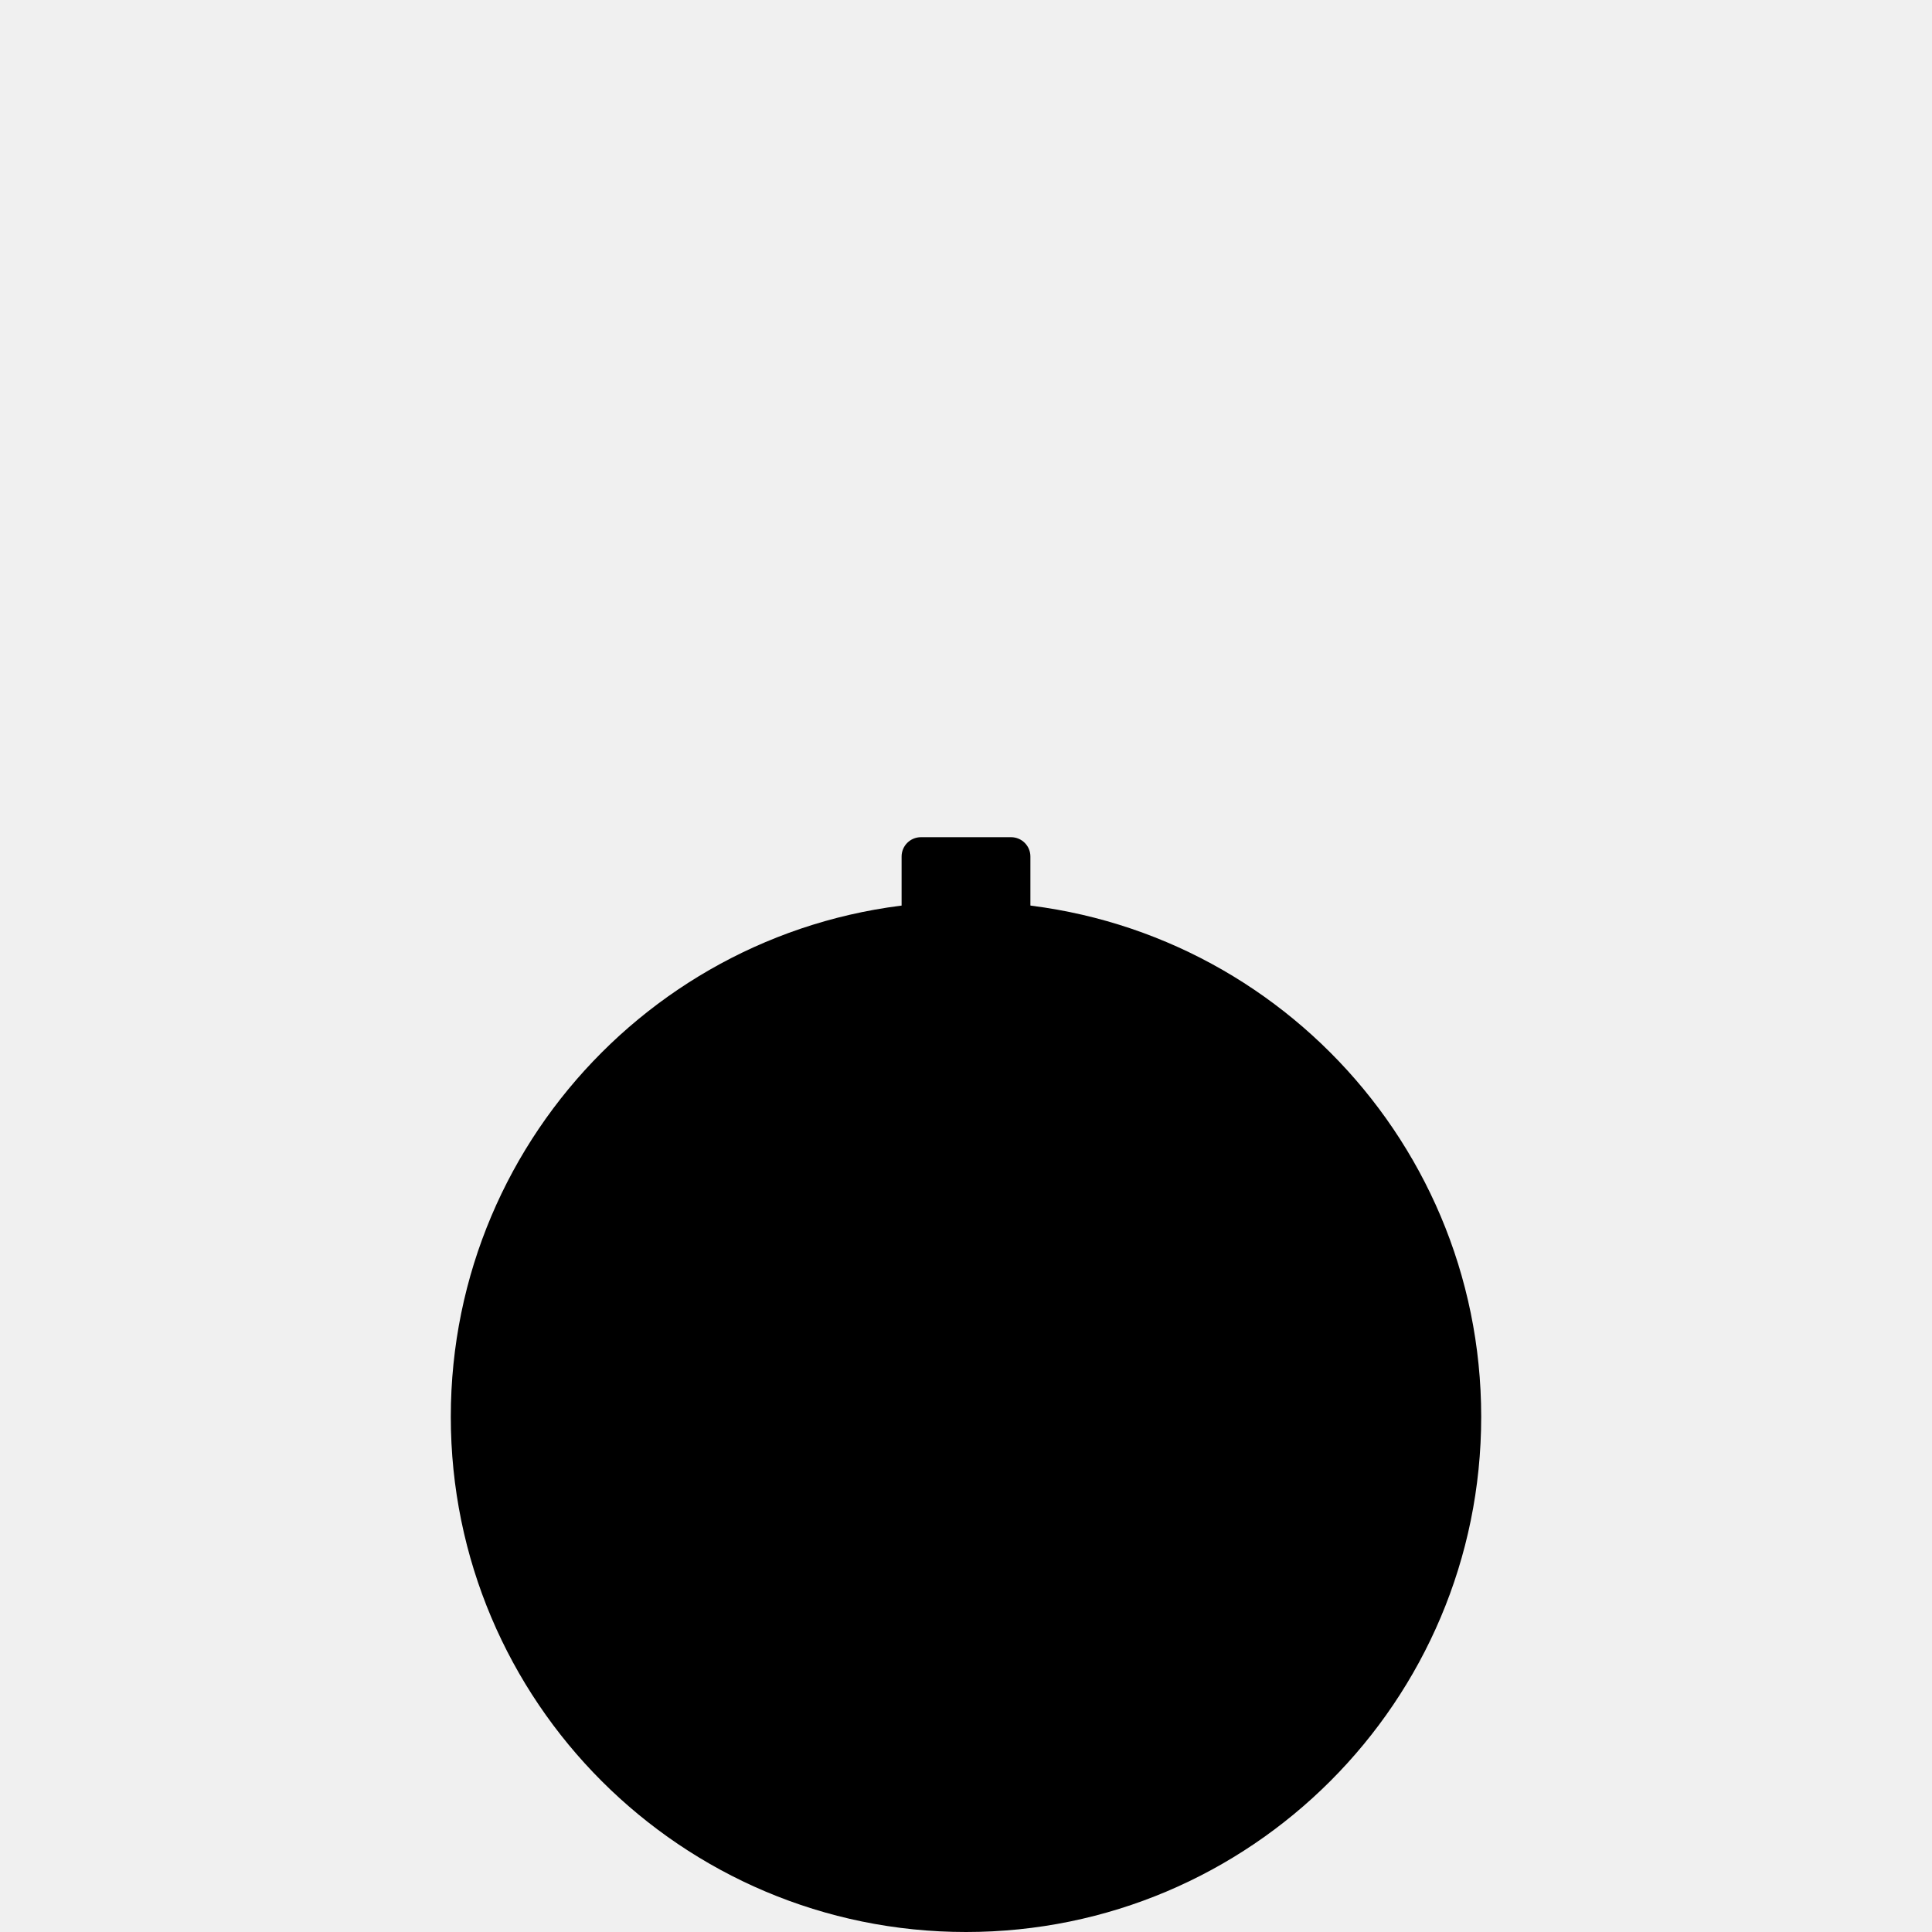
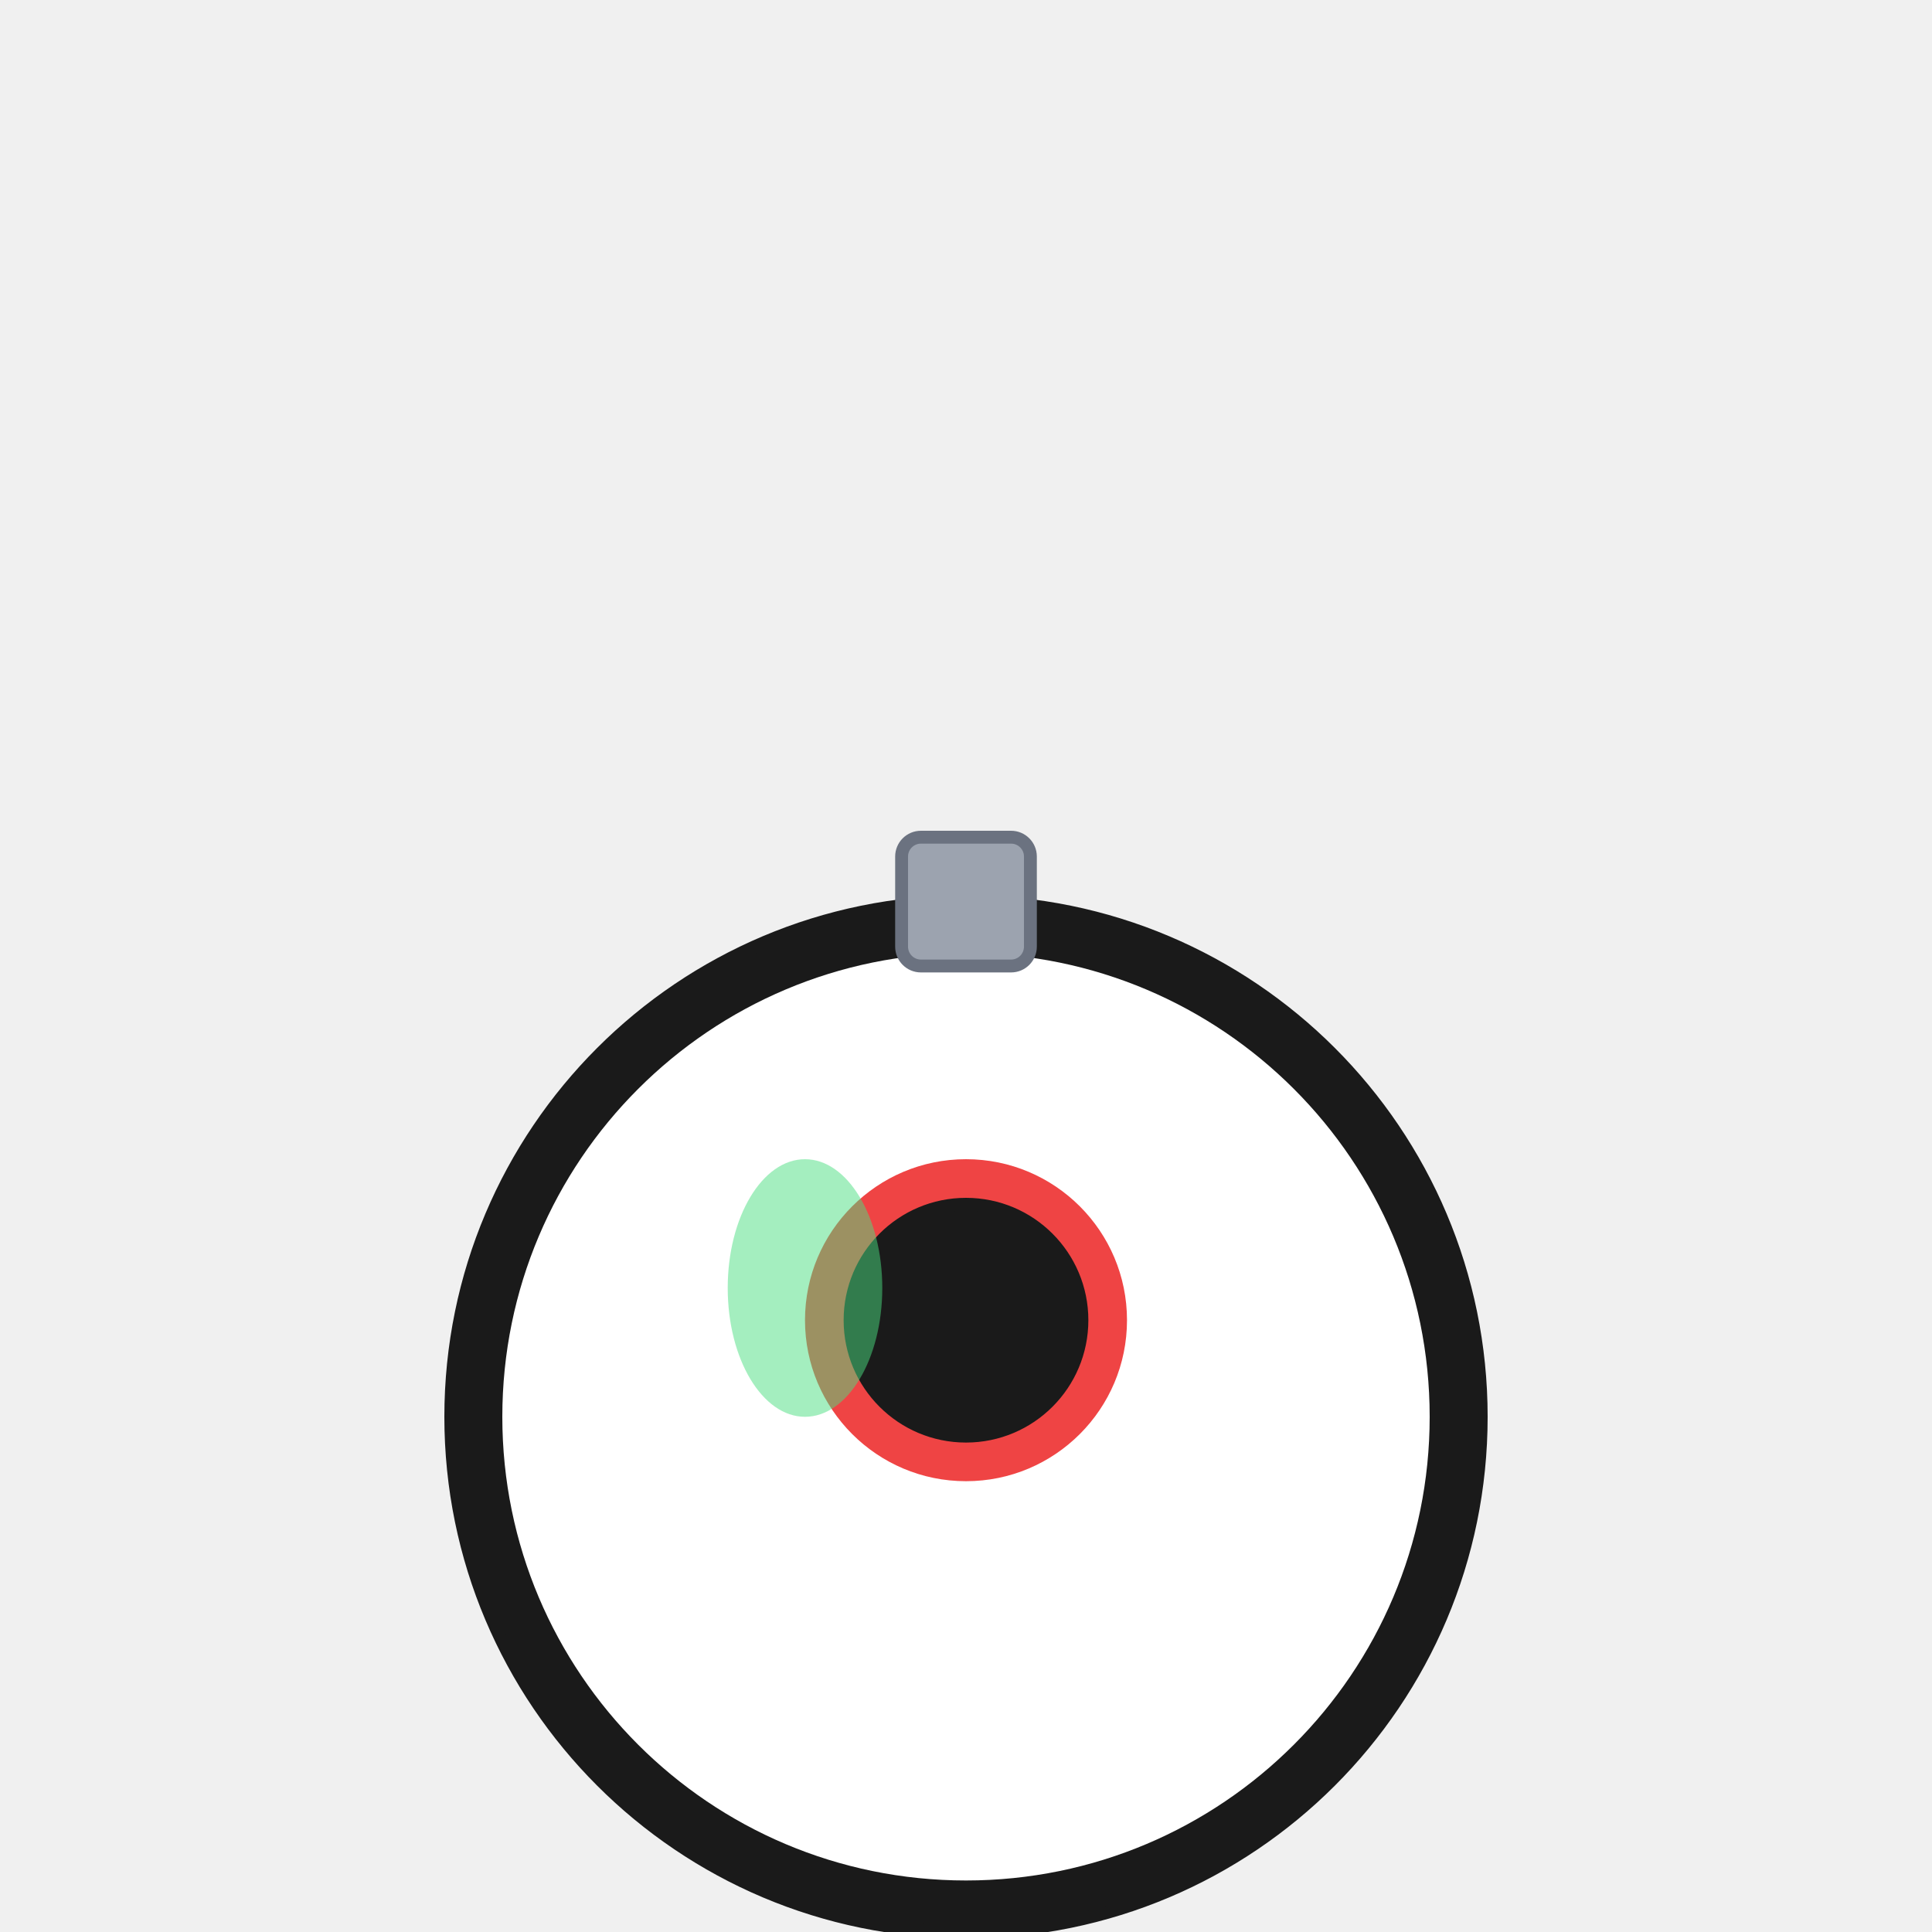
<svg xmlns="http://www.w3.org/2000/svg" viewBox="0 0 300 300">
+   <style>
+     .outline { fill: #1a1a1a; stroke: #1a1a1a; stroke-width: 2; }
+     .fill { fill: #ffffff; stroke: none; }
+     .highlight { fill: #4ade80; opacity: 0.5; stroke: none; }
+     .shadow { fill: #d1d5db; opacity: 0.4; stroke: none; }
+     .neck { fill: #9ca3af; stroke: #6b7280; stroke-width: 2; }
+     .rivet { fill: #1a1a1a; stroke: none; }
+     .accent { fill: #ef4444; stroke: none; }
+     .accent-stroke { stroke: #ef4444; fill: none; }
+     .accent2 { fill: #3b82f6; stroke: none; }
+     .accent2-stroke { stroke: #3b82f6; fill: none; }
+     line.outline { fill: none; stroke: #1a1a1a; }
+   </style>
  <g class="body">
    <circle class="outline" cx="150" cy="220" r="80" />
    <circle class="fill" cx="150" cy="220" r="72" />
    <circle class="accent" cx="150" cy="205" r="25" />
    <circle class="outline" cx="150" cy="205" r="18" />
    <rect class="neck" x="140" y="130" width="20" height="20" rx="3" />
    <ellipse class="highlight" cx="125" cy="200" rx="12" ry="20" />
  </g>
</svg>
